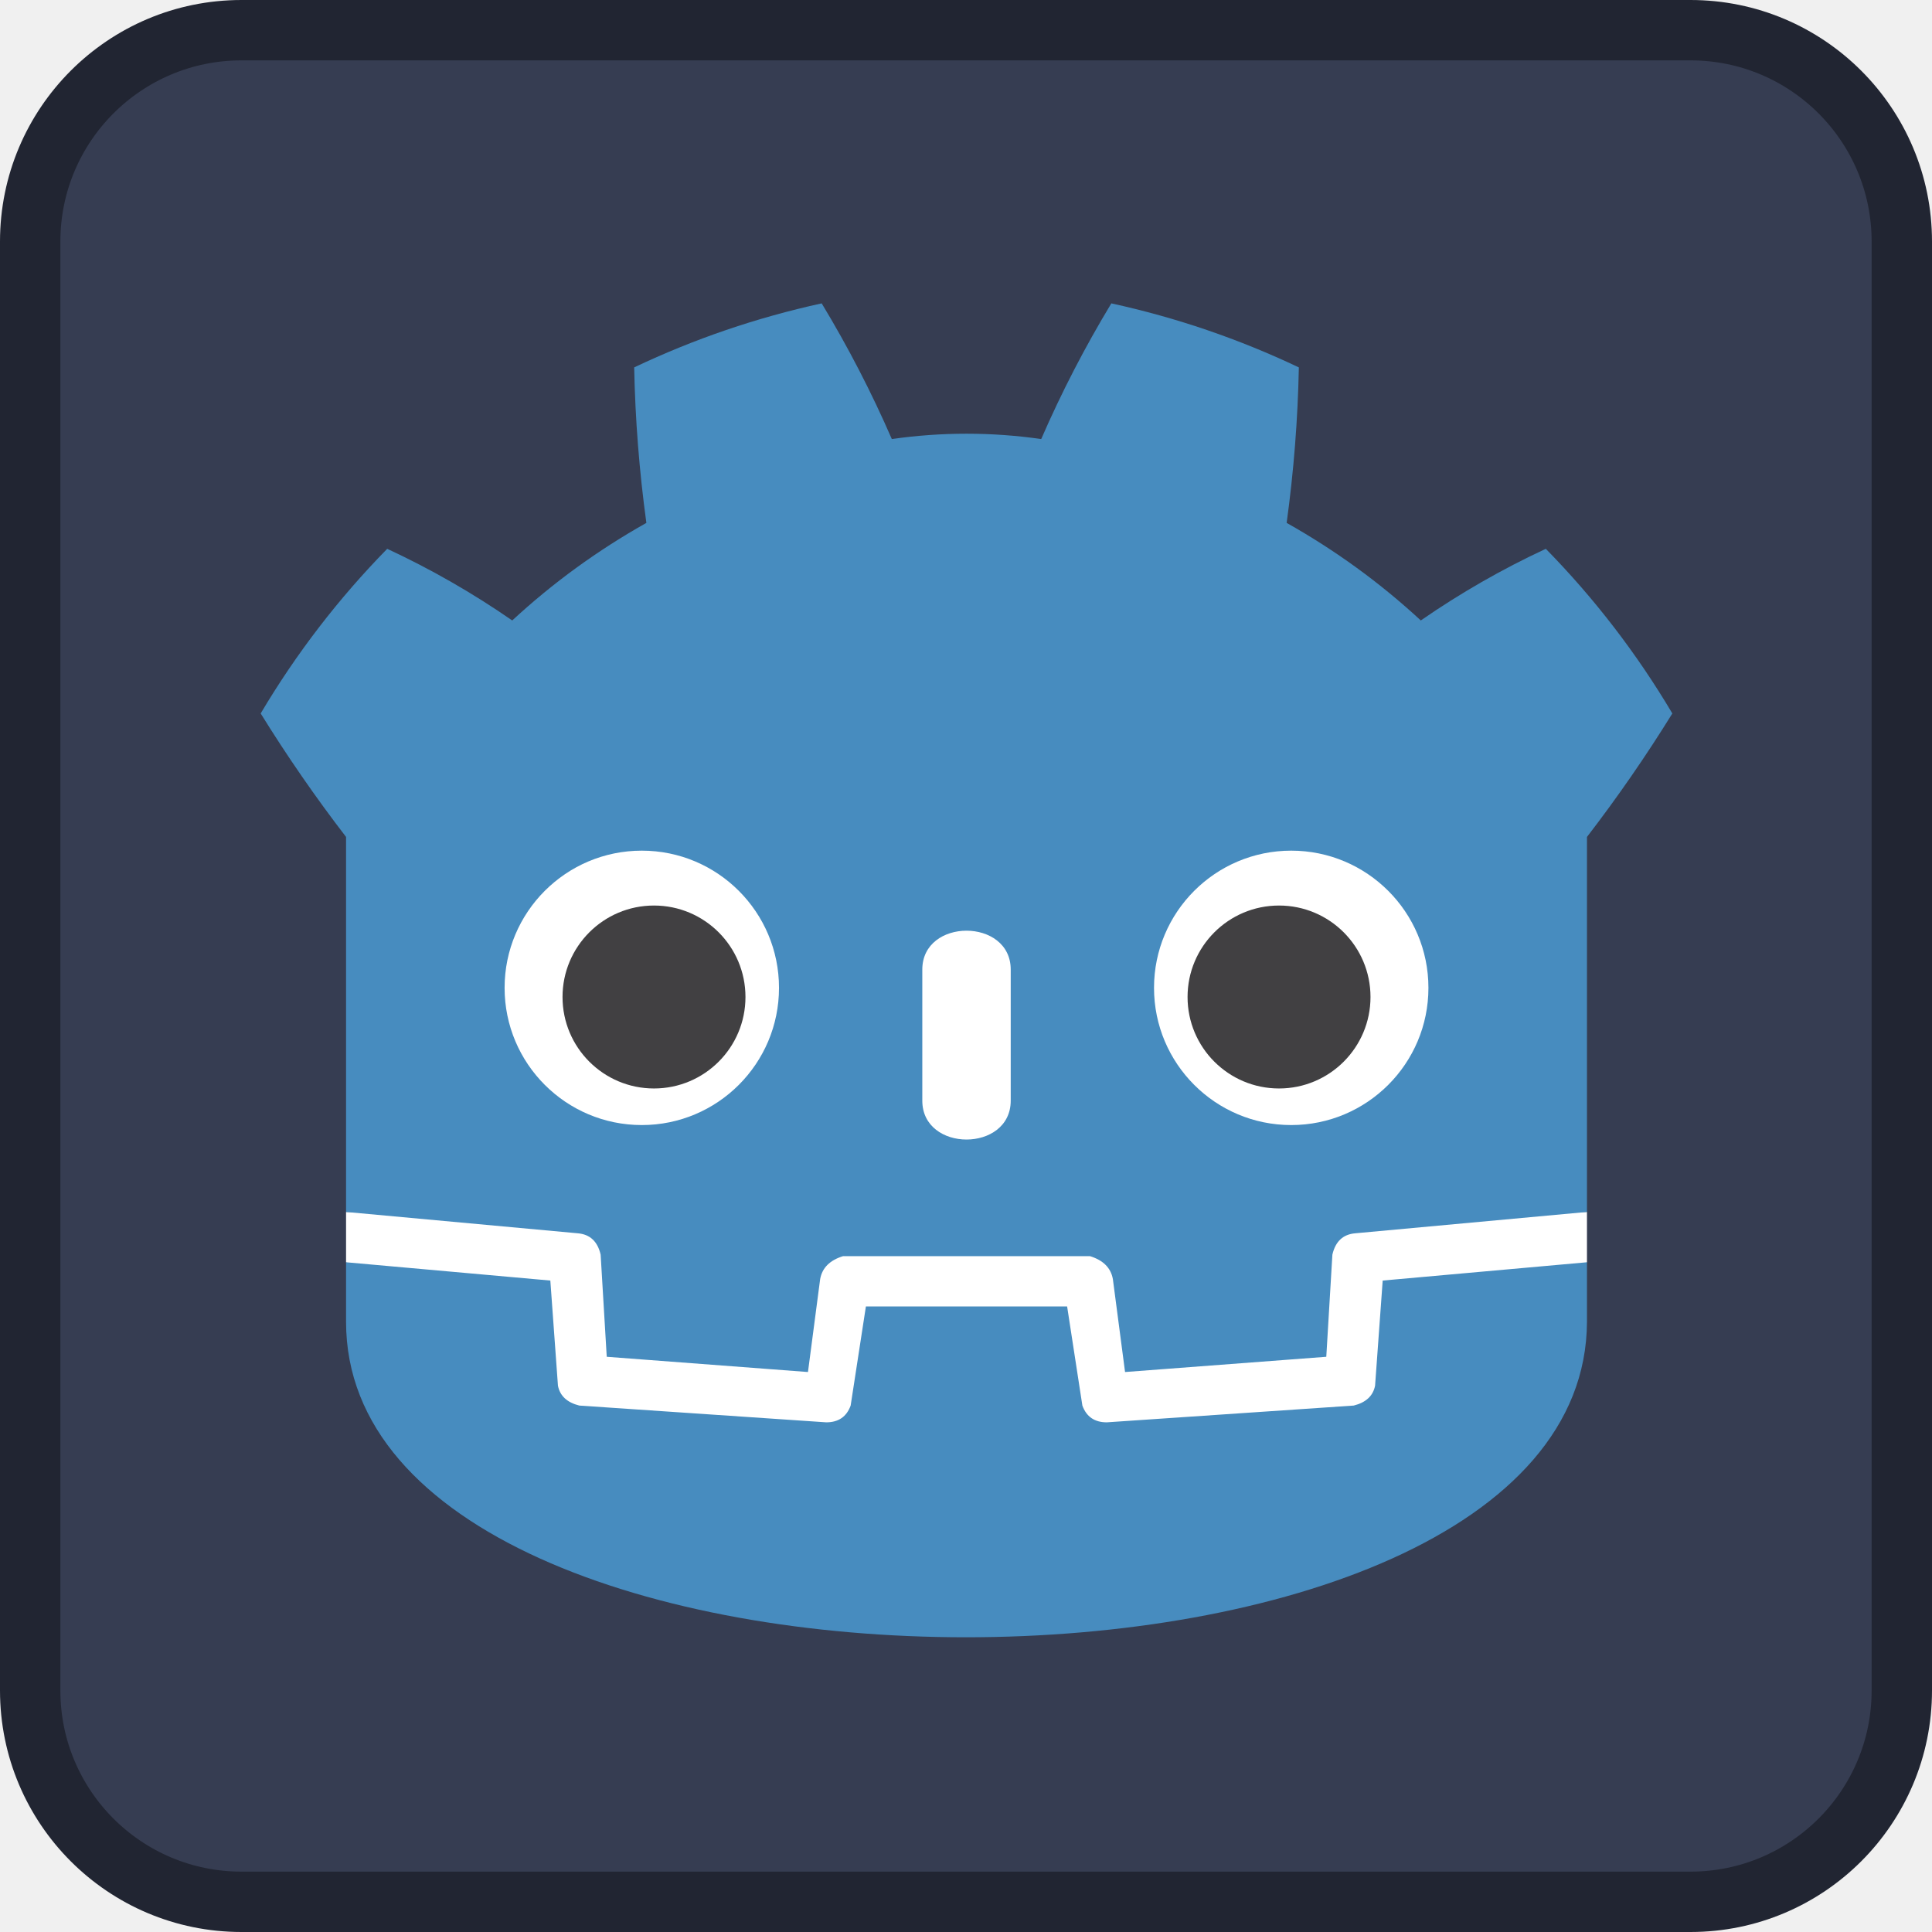
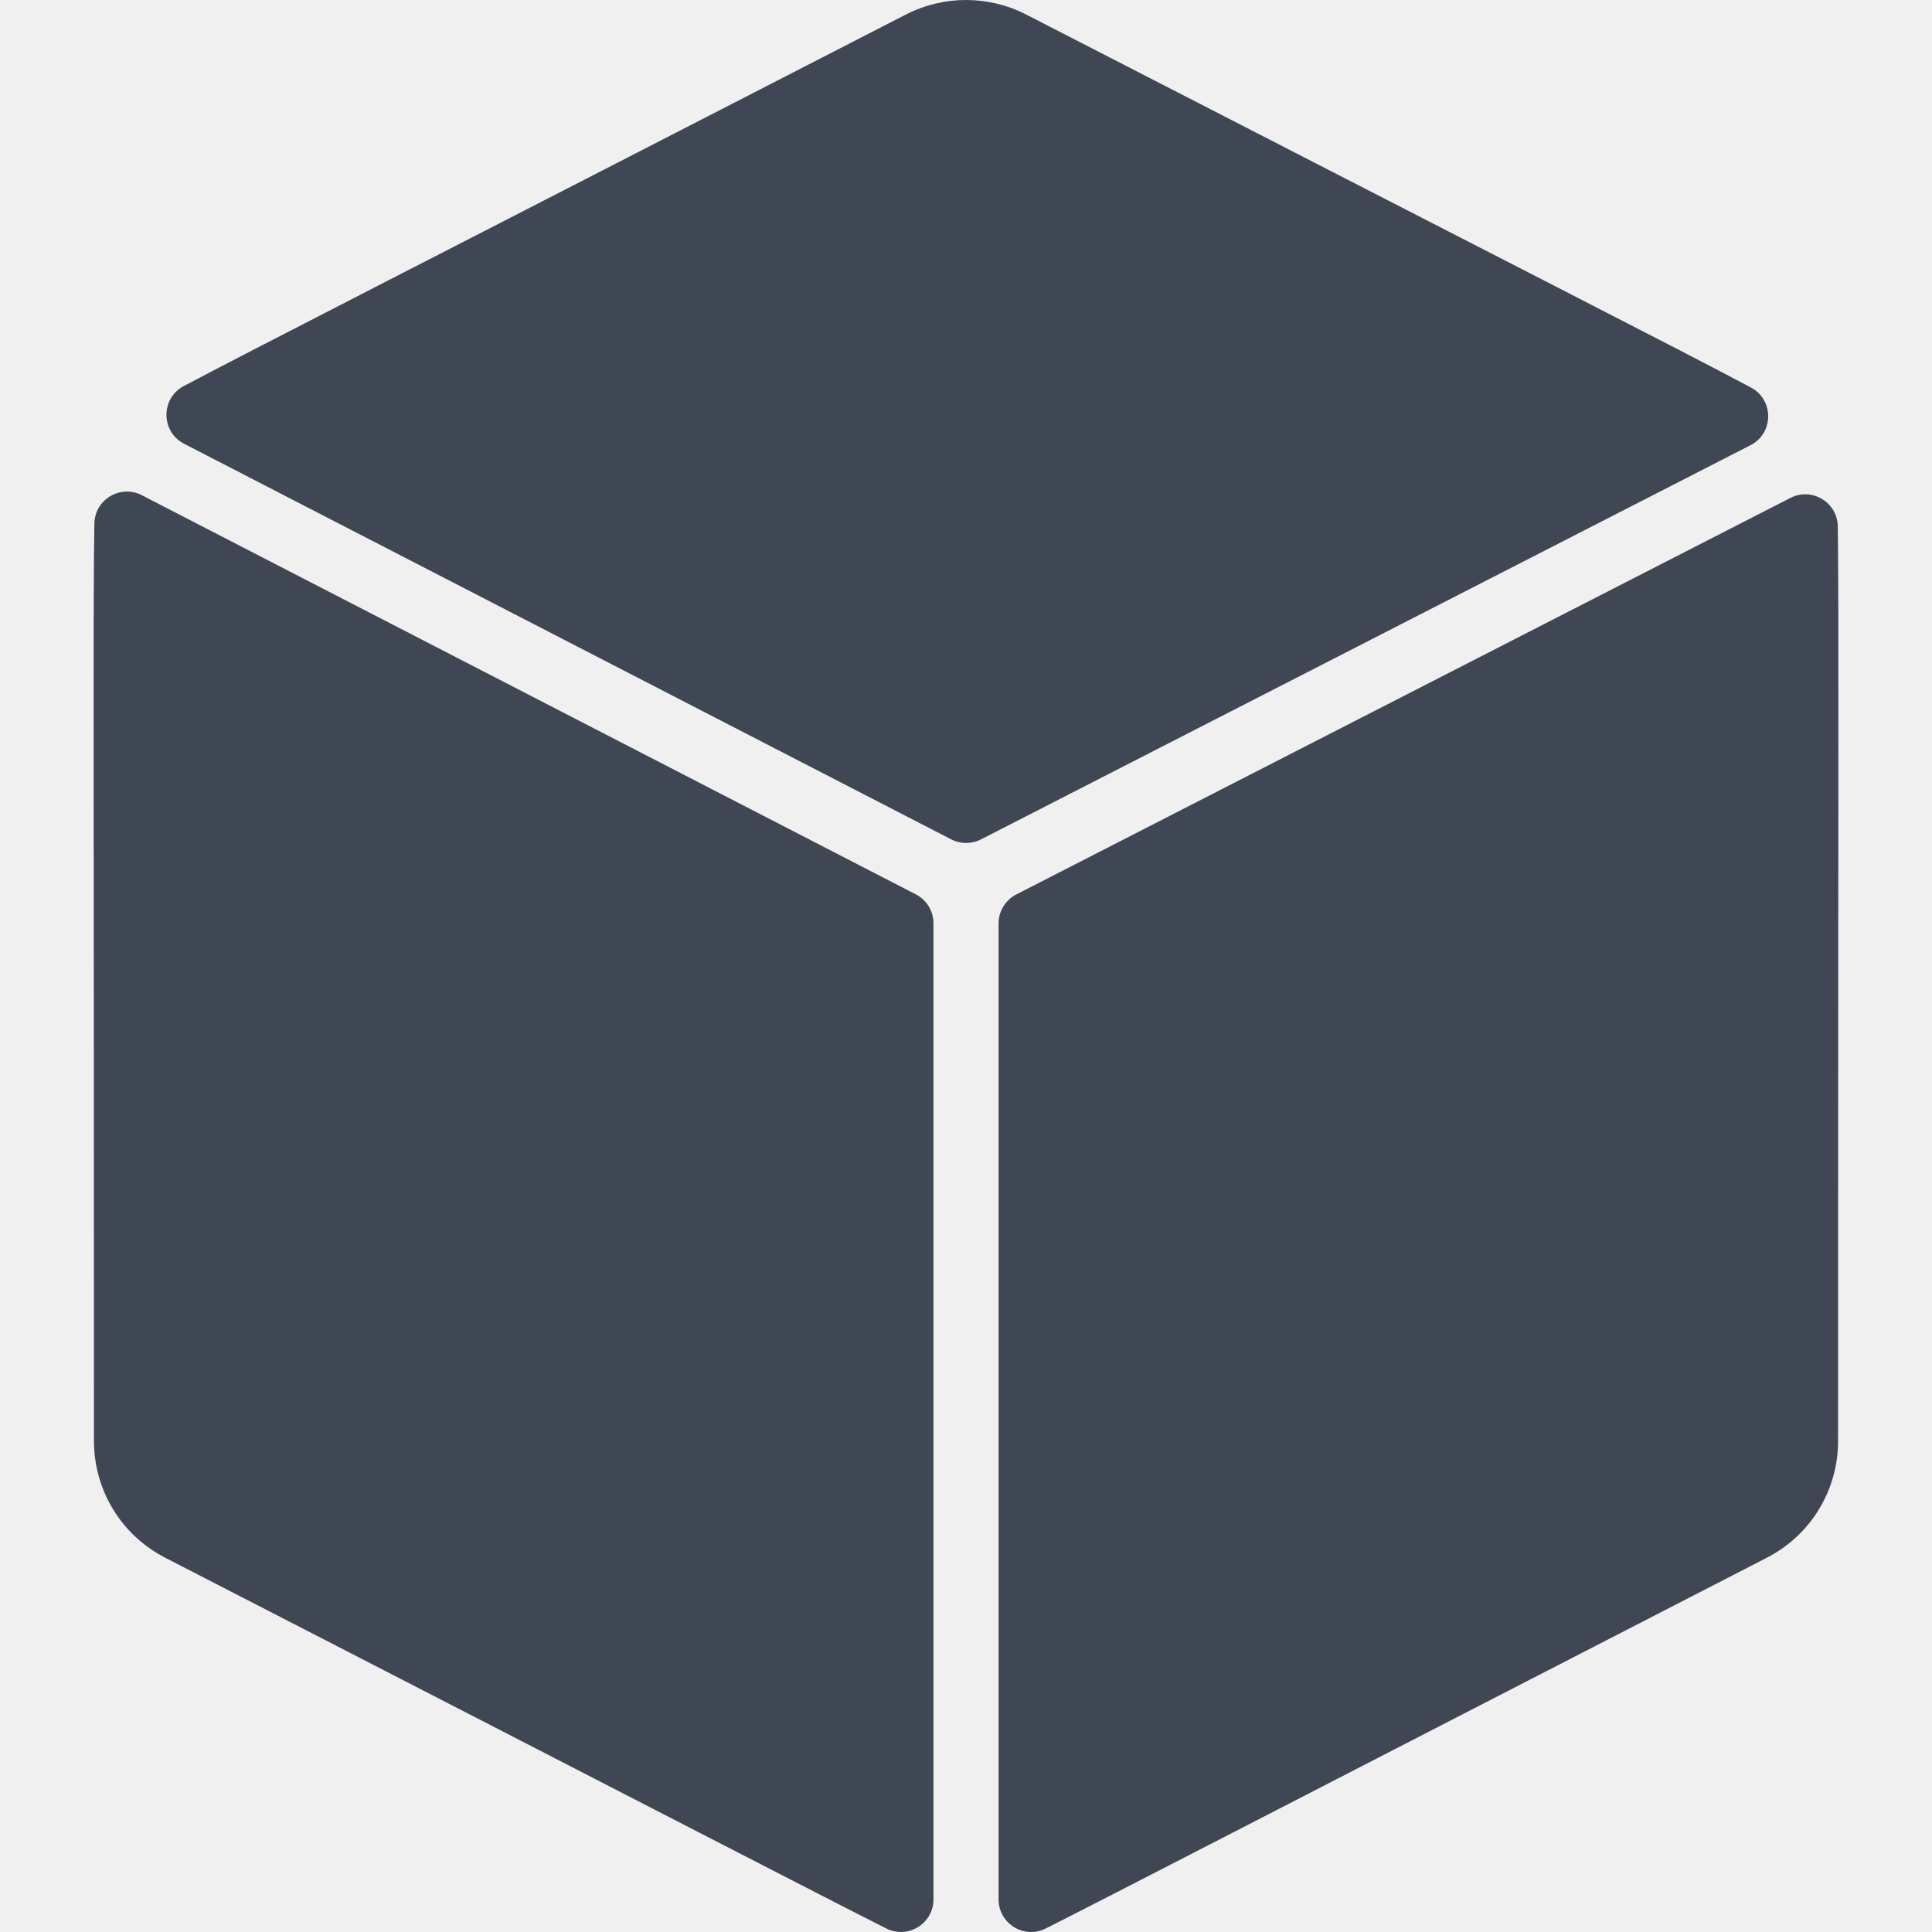
- <svg xmlns="http://www.w3.org/2000/svg" width="128" height="128">
-   <rect width="124" height="124" x="2" y="2" fill="#363d52" stroke="#212532" stroke-width="4" rx="14" />
-   <g fill="#fff" transform="translate(12.322 12.322)scale(.101)">
-     <path d="M105 673v33q407 354 814 0v-33z" />
-     <path fill="#478cbf" d="m105 673 152 14q12 1 15 14l4 67 132 10 8-61q2-11 15-15h162q13 4 15 15l8 61 132-10 4-67q3-13 15-14l152-14V427q30-39 56-81-35-59-83-108-43 20-82 47-40-37-88-64 7-51 8-102-59-28-123-42-26 43-46 89-49-7-98 0-20-46-46-89-64 14-123 42 1 51 8 102-48 27-88 64-39-27-82-47-48 49-83 108 26 42 56 81zm0 33v39c0 276 813 276 814 0v-39l-134 12-5 69q-2 10-14 13l-162 11q-12 0-16-11l-10-65H446l-10 65q-4 11-16 11l-162-11q-12-3-14-13l-5-69z" />
-     <path d="M483 600c0 34 58 34 58 0v-86c0-34-58-34-58 0z" />
-     <circle cx="725" cy="526" r="90" />
-     <circle cx="299" cy="526" r="90" />
-   </g>
-   <g fill="#414042" transform="translate(12.322 12.322)scale(.101)">
-     <circle cx="307" cy="532" r="60" />
-     <circle cx="717" cy="532" r="60" />
+ <svg xmlns="http://www.w3.org/2000/svg" version="1.1" width="512" height="512" x="0" y="0" viewBox="0 0 474.774 474.774" style="enable-background:new 0 0 512 512" xml:space="preserve" class="">
+   <g>
+     <path d="M233.75 206.265 45.24 109.051c-5.736-2.958-5.793-11.144-.093-14.172C61.668 86.104 104.66 64.231 222.612 3.57a32.38 32.38 0 0 1 29.56 0c118.996 61.198 161.801 82.942 178.12 91.668 5.694 3.045 5.617 11.229-.13 14.173l-189.098 96.864a7.998 7.998 0 0 1-7.314-.01zm11.642 20.66v239.836c0 5.954 6.271 9.825 11.59 7.149 15.888-7.993 58.064-29.836 177.17-91.091 10.82-5.56 17.54-16.57 17.54-28.73 0-155.148.211-206.479-.072-224.744-.092-5.924-6.373-9.686-11.646-6.985l-190.229 97.444a8.003 8.003 0 0 0-4.353 7.121zm-20.333-7.14L34.856 121.698c-5.268-2.717-11.551 1.034-11.665 6.96-.347 18.007-.098 68.87-.098 225.432 0 12.16 6.72 23.17 17.54 28.73 119.059 61.23 161.263 83.083 177.17 91.085 5.319 2.676 11.59-1.195 11.59-7.149v-239.86a8.004 8.004 0 0 0-4.334-7.111z" fill="#3f4654" opacity="1" data-original="#000000" class="" />
  </g>
</svg>
